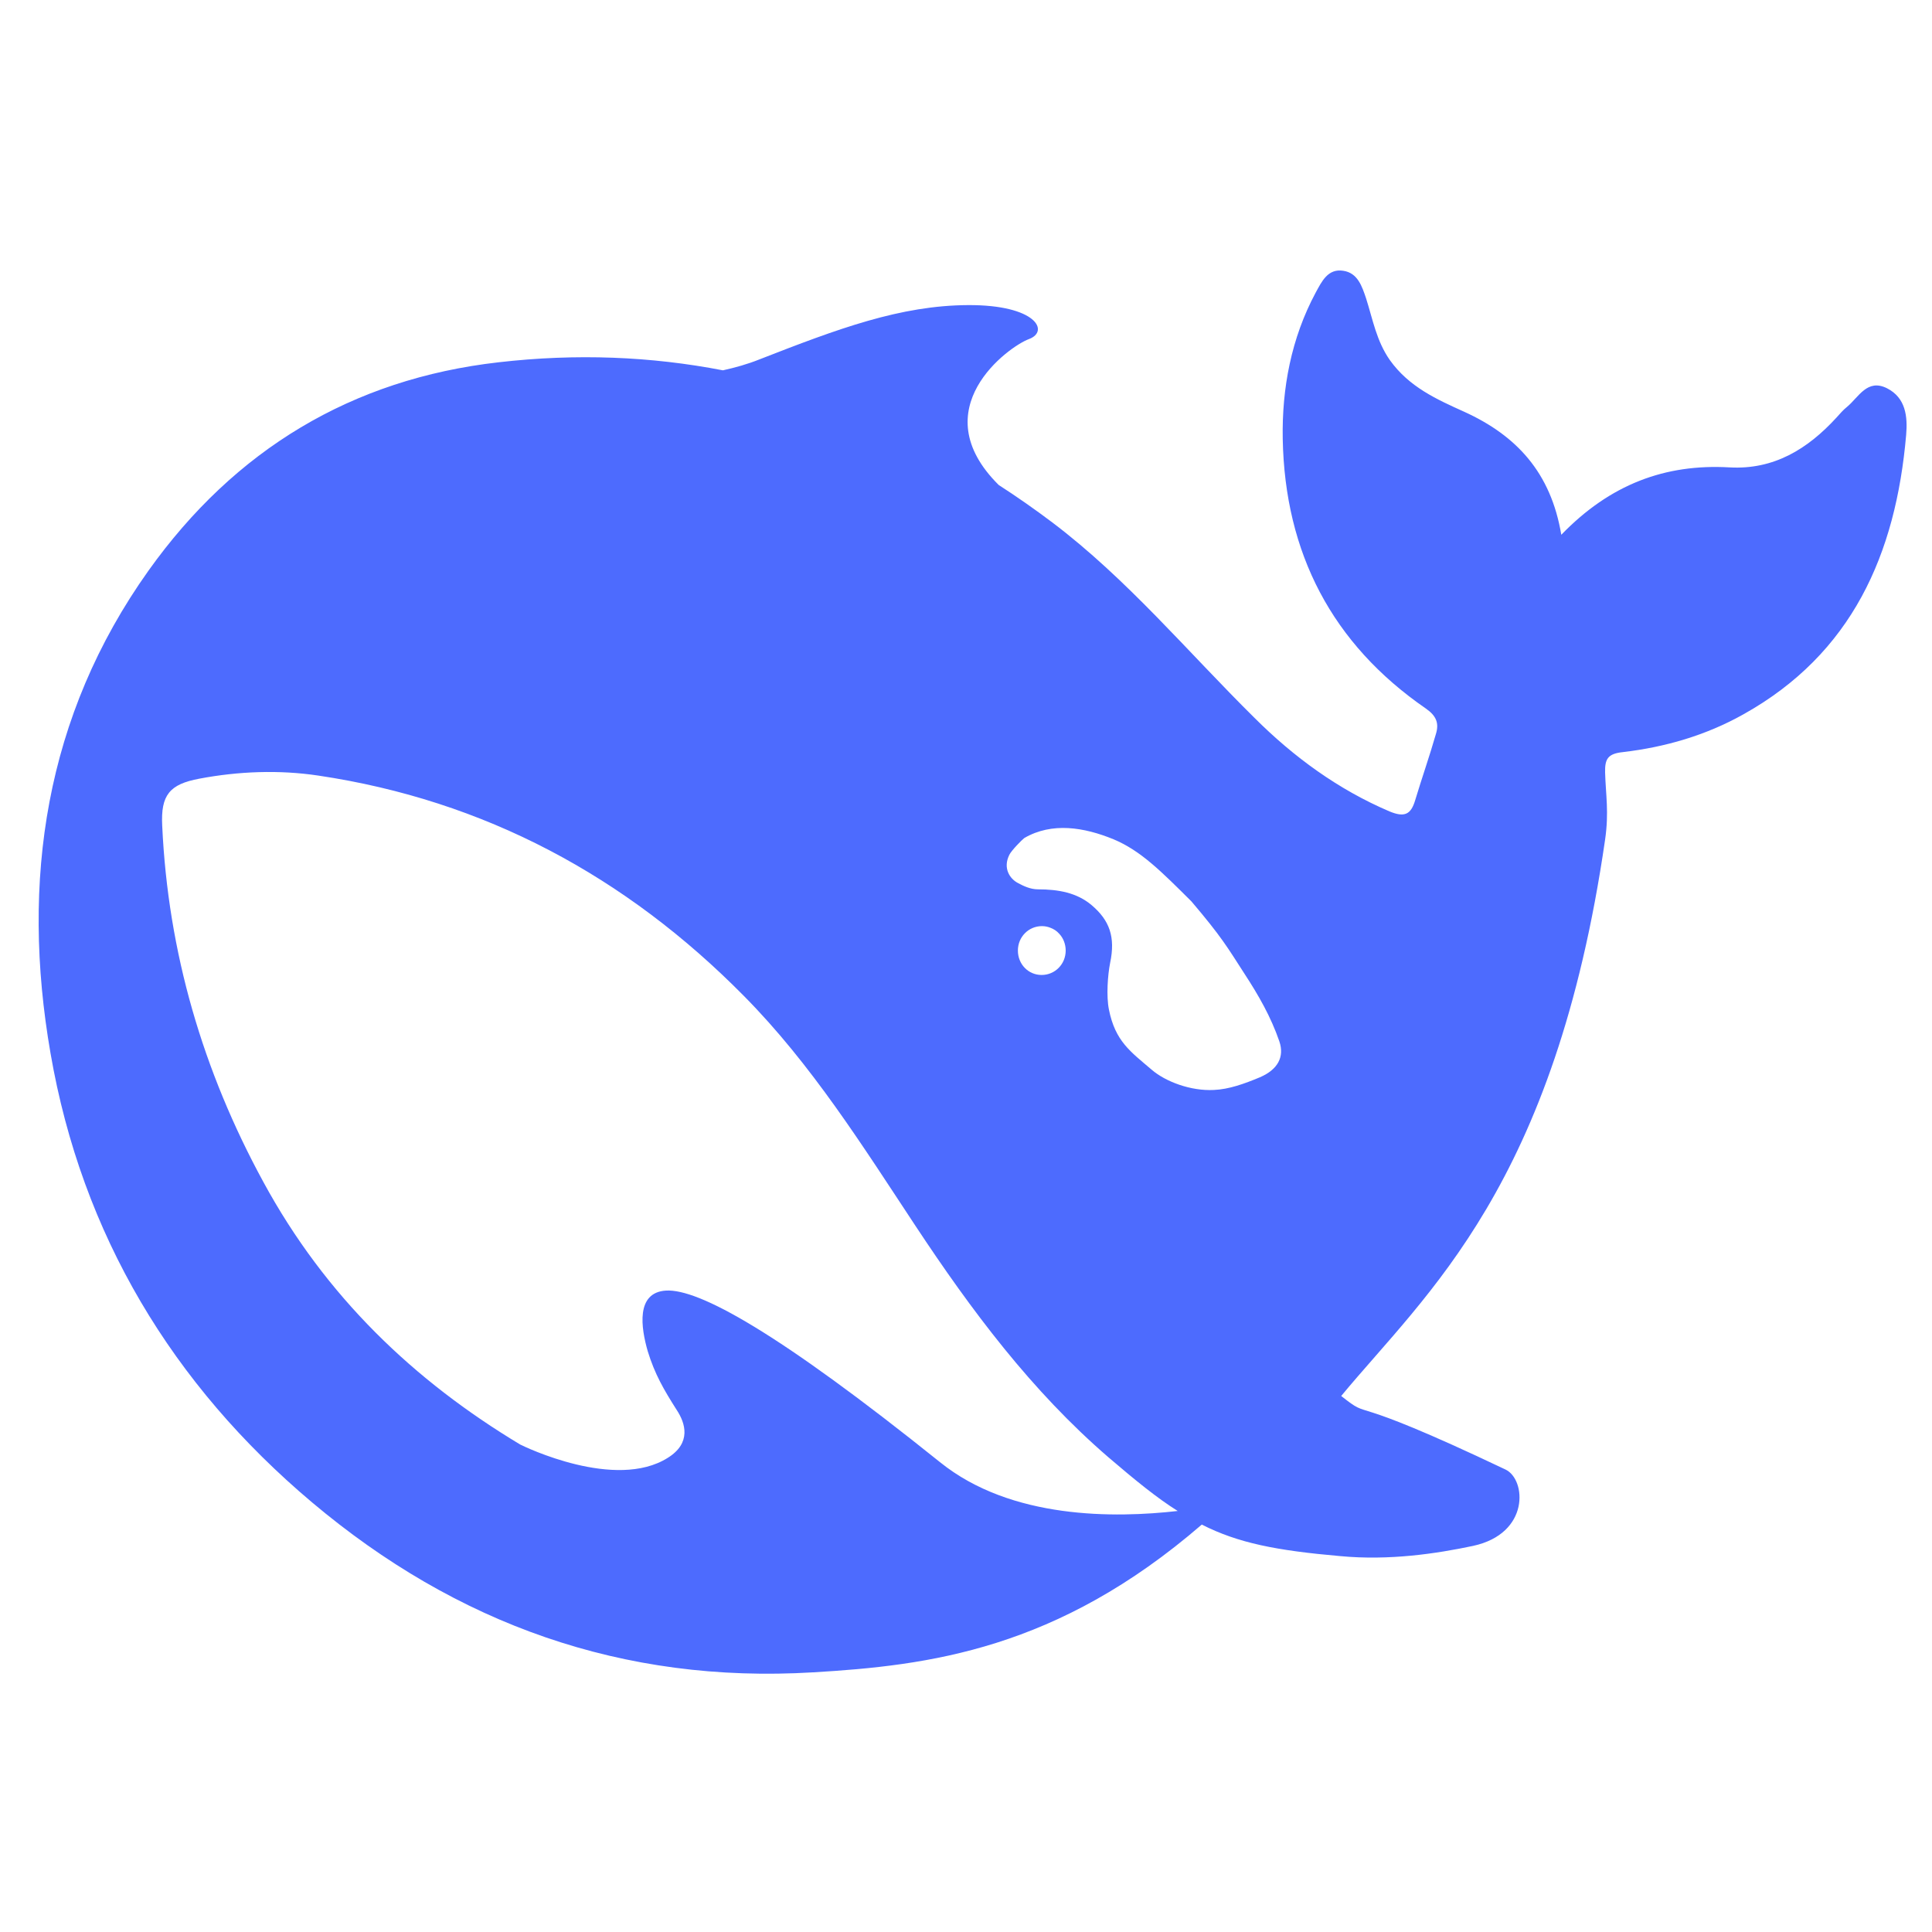
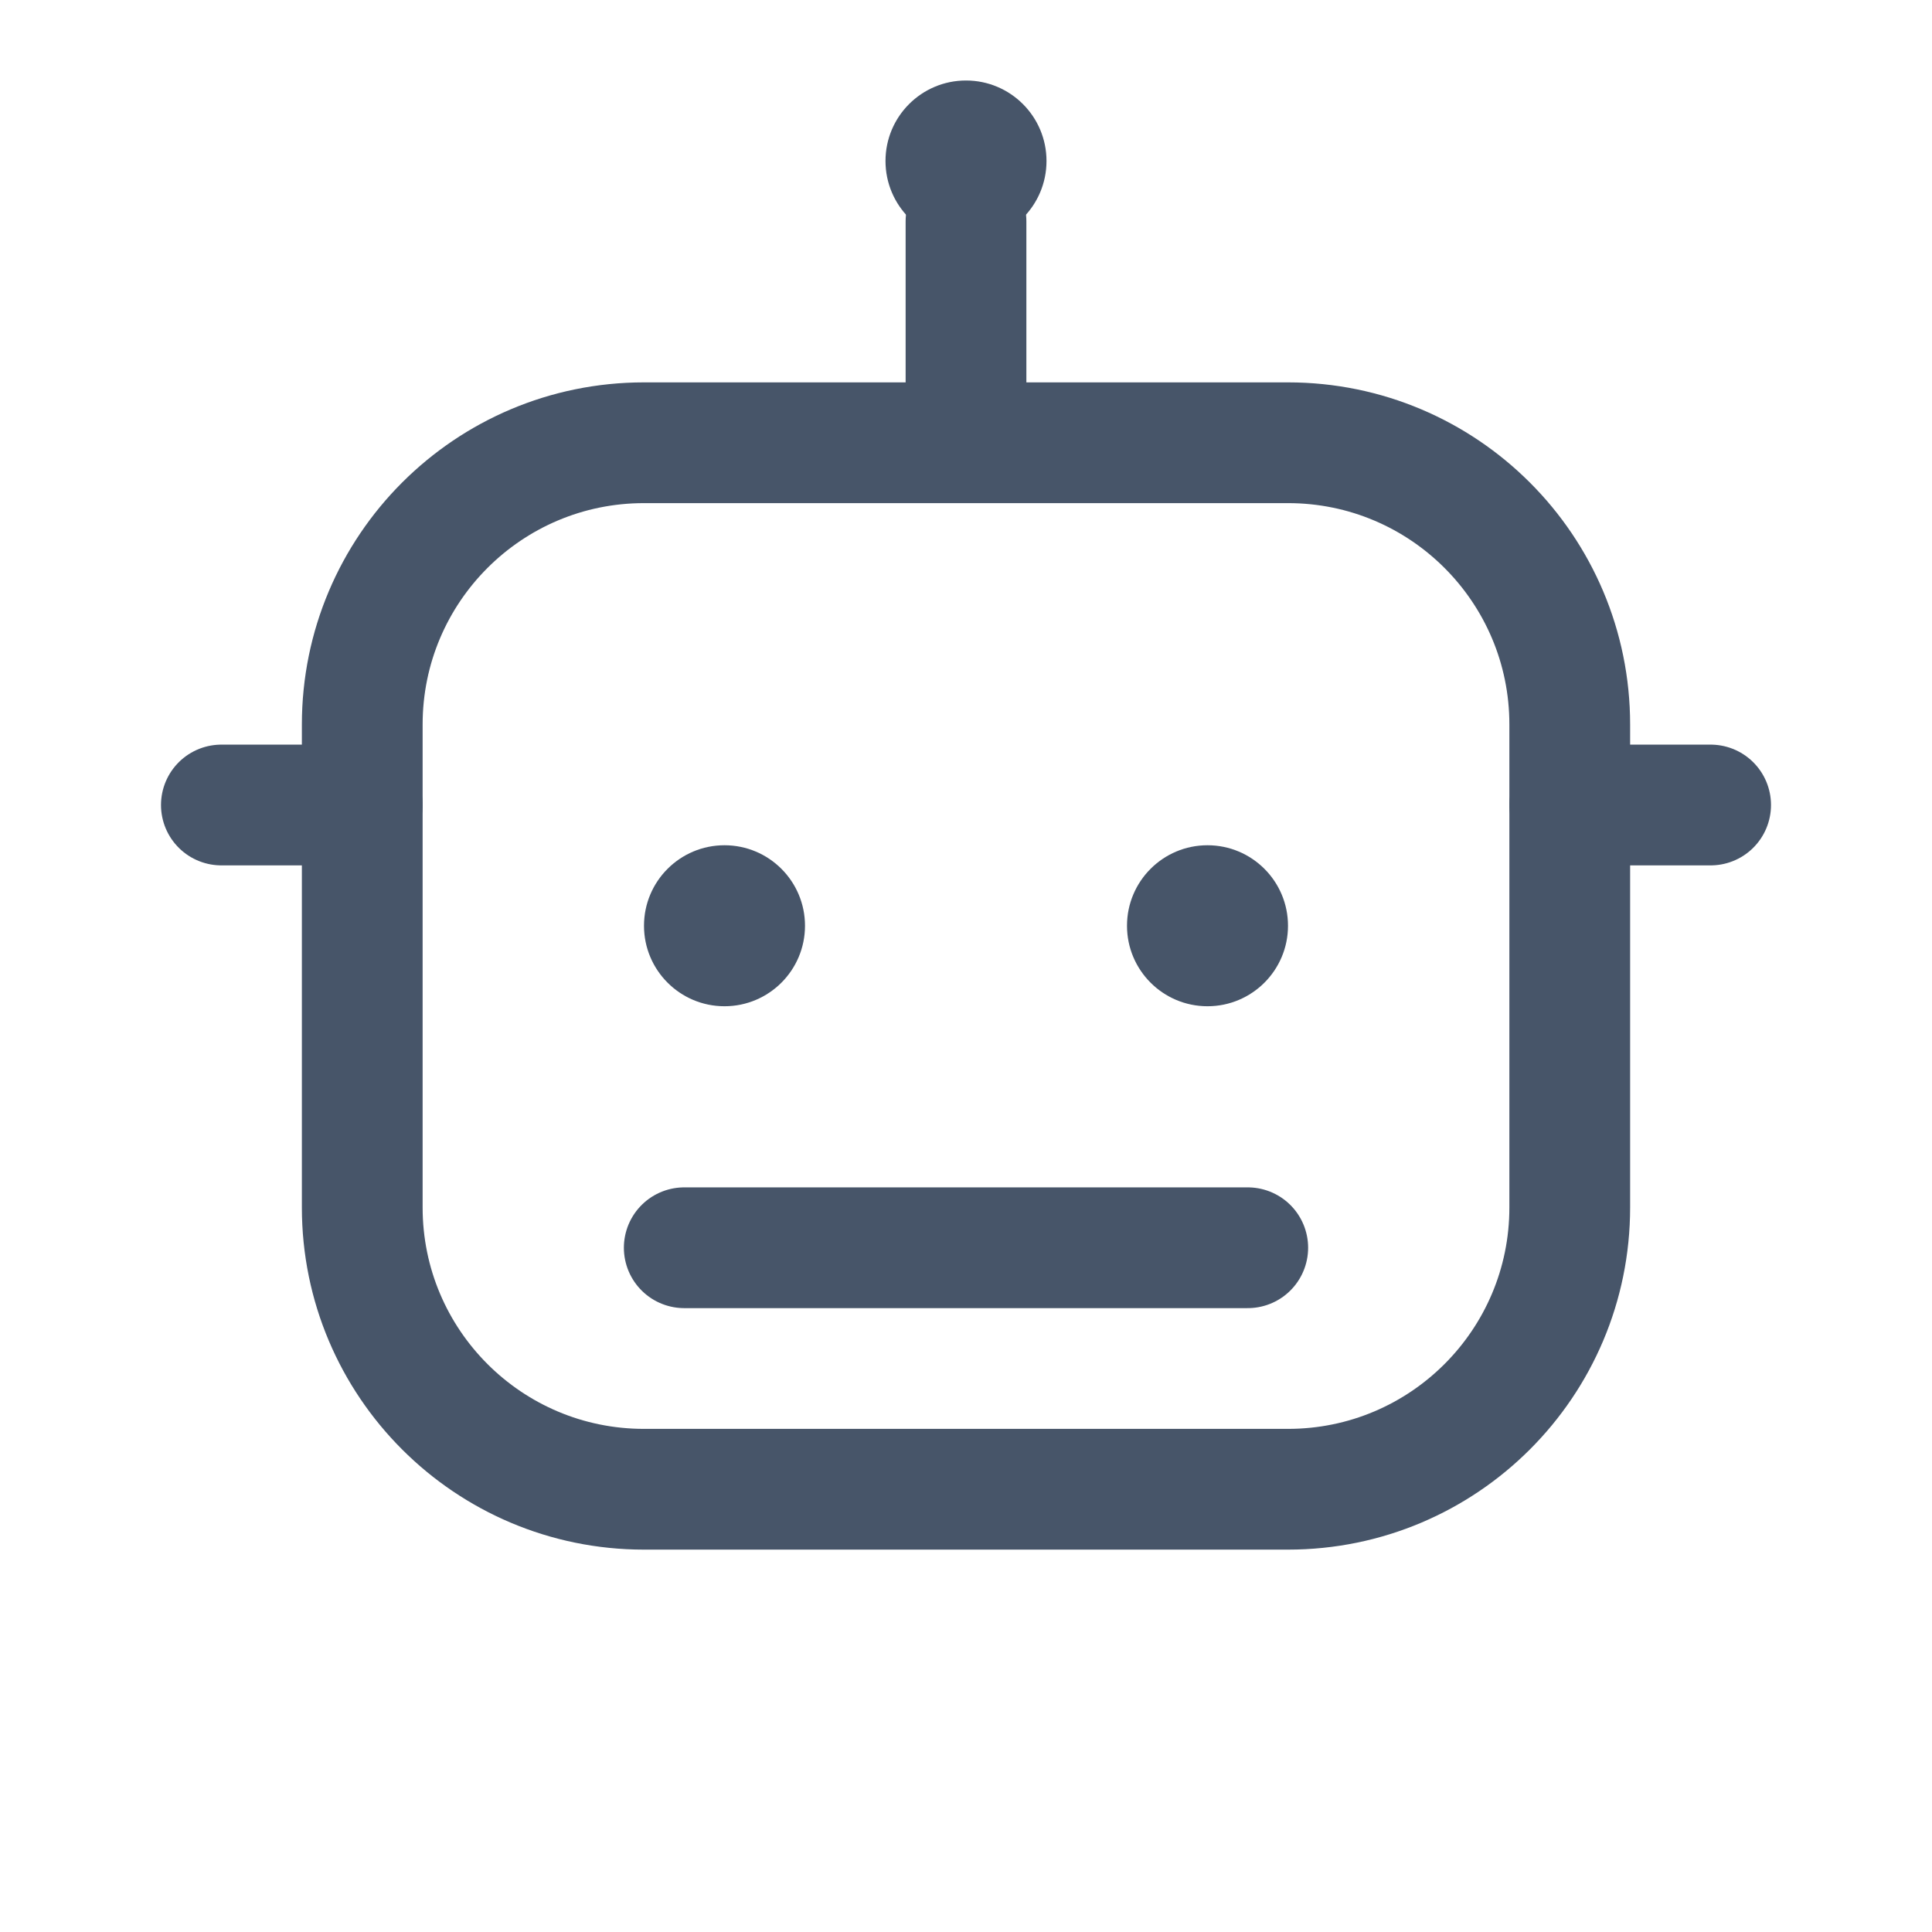
- <svg xmlns="http://www.w3.org/2000/svg" width="50" height="50" viewBox="0 0 50 50" fill="none">
-   <path d="M48.835 10.048C48.323 9.792 48.102 10.28 47.803 10.528C47.701 10.608 47.614 10.712 47.527 10.808C46.779 11.624 45.905 12.16 44.762 12.096C43.092 12 41.666 12.536 40.406 13.84C40.138 12.232 39.248 11.272 37.893 10.656C37.184 10.336 36.467 10.016 35.97 9.32C35.623 8.824 35.529 8.272 35.356 7.728C35.246 7.4 35.135 7.064 34.765 7.008C34.363 6.944 34.206 7.288 34.048 7.576C33.418 8.752 33.173 10.048 33.197 11.36C33.252 14.312 34.474 16.664 36.9 18.336C37.176 18.528 37.247 18.72 37.16 19C36.995 19.576 36.797 20.136 36.624 20.712C36.514 21.08 36.349 21.16 35.962 21C34.631 20.432 33.481 19.592 32.464 18.576C30.739 16.872 29.179 14.992 27.233 13.52C26.776 13.176 26.319 12.856 25.847 12.552C23.862 10.584 26.107 8.968 26.627 8.776C27.17 8.576 26.816 7.888 25.059 7.896C23.302 7.904 21.695 8.504 19.647 9.304C19.348 9.424 19.032 9.512 18.709 9.584C16.85 9.224 14.92 9.144 12.903 9.376C9.106 9.808 6.073 11.64 3.843 14.768C1.165 18.528 0.534 22.8 1.307 27.256C2.118 31.952 4.466 35.84 8.074 38.88C11.816 42.032 16.125 43.576 21.041 43.28C24.027 43.104 27.352 42.696 31.102 39.456C32.047 39.936 33.04 40.128 34.686 40.272C35.955 40.392 37.176 40.208 38.121 40.008C39.602 39.688 39.499 38.288 38.964 38.032C34.623 35.968 35.576 36.808 34.71 36.128C36.916 33.464 40.24 30.696 41.54 21.728C41.643 21.016 41.556 20.568 41.54 19.992C41.532 19.64 41.611 19.504 42.005 19.464C43.092 19.336 44.148 19.032 45.117 18.488C47.929 16.92 49.064 14.344 49.331 11.256C49.371 10.784 49.324 10.296 48.835 10.048ZM24.326 37.84C20.12 34.464 18.079 33.352 17.236 33.4C16.448 33.448 16.59 34.368 16.763 34.968C16.944 35.56 17.181 35.968 17.512 36.488C17.74 36.832 17.898 37.344 17.283 37.728C15.928 38.584 13.573 37.44 13.462 37.384C10.721 35.736 8.428 33.56 6.813 30.584C5.253 27.72 4.348 24.648 4.198 21.368C4.158 20.576 4.387 20.296 5.159 20.152C6.175 19.96 7.223 19.92 8.239 20.072C12.533 20.712 16.189 22.672 19.253 25.776C21.002 27.544 22.325 29.656 23.689 31.72C25.138 33.912 26.698 36 28.683 37.712C29.384 38.312 29.943 38.768 30.479 39.104C28.864 39.288 26.17 39.328 24.326 37.84ZM26.343 24.6C26.343 24.248 26.619 23.968 26.966 23.968C27.044 23.968 27.115 23.984 27.178 24.008C27.265 24.04 27.344 24.088 27.407 24.16C27.517 24.272 27.58 24.432 27.58 24.6C27.58 24.952 27.304 25.232 26.957 25.232C26.611 25.232 26.343 24.952 26.343 24.6ZM32.606 27.88C32.205 28.048 31.803 28.192 31.416 28.208C30.818 28.24 30.164 27.992 29.81 27.688C29.258 27.216 28.864 26.952 28.699 26.128C28.628 25.776 28.668 25.232 28.73 24.92C28.872 24.248 28.714 23.816 28.25 23.424C27.872 23.104 27.391 23.016 26.863 23.016C26.666 23.016 26.485 22.928 26.351 22.856C26.13 22.744 25.949 22.464 26.123 22.12C26.178 22.008 26.446 21.736 26.509 21.688C27.226 21.272 28.053 21.408 28.817 21.72C29.526 22.016 30.061 22.56 30.834 23.328C31.622 24.256 31.763 24.512 32.212 25.208C32.567 25.752 32.89 26.312 33.11 26.952C33.245 27.352 33.071 27.68 32.606 27.88Z" fill="#4D6BFE" fill-rule="nonzero" />
+ <svg xmlns="http://www.w3.org/2000/svg" width="24" height="24" viewBox="0 0 24 24" fill="none">
+   <style>
+     .stroke { stroke: #475569; }
+     .fill { fill: #475569; }
+     @media (prefers-color-scheme: dark) {
+       .stroke { stroke: #cbd5e1; }
+       .fill { fill: #cbd5e1; }
+     }
+   </style>
+   <g class="stroke" stroke-width="1.5" stroke-linecap="round" stroke-linejoin="round">
+     <path d="M12 5V2.75" />
+     <rect x="4.5" y="5.5" width="15" height="13" rx="3.5" />
+     <path d="M4.5 10H2.75M19.5 10h1.75" />
+     <path d="M8.5 15.5h7" />
+   </g>
+   <circle class="fill" cx="12" cy="2" r="1" />
+   <circle class="fill" cx="9" cy="11.5" r="1" />
+   <circle class="fill" cx="15" cy="11.5" r="1" />
</svg>
